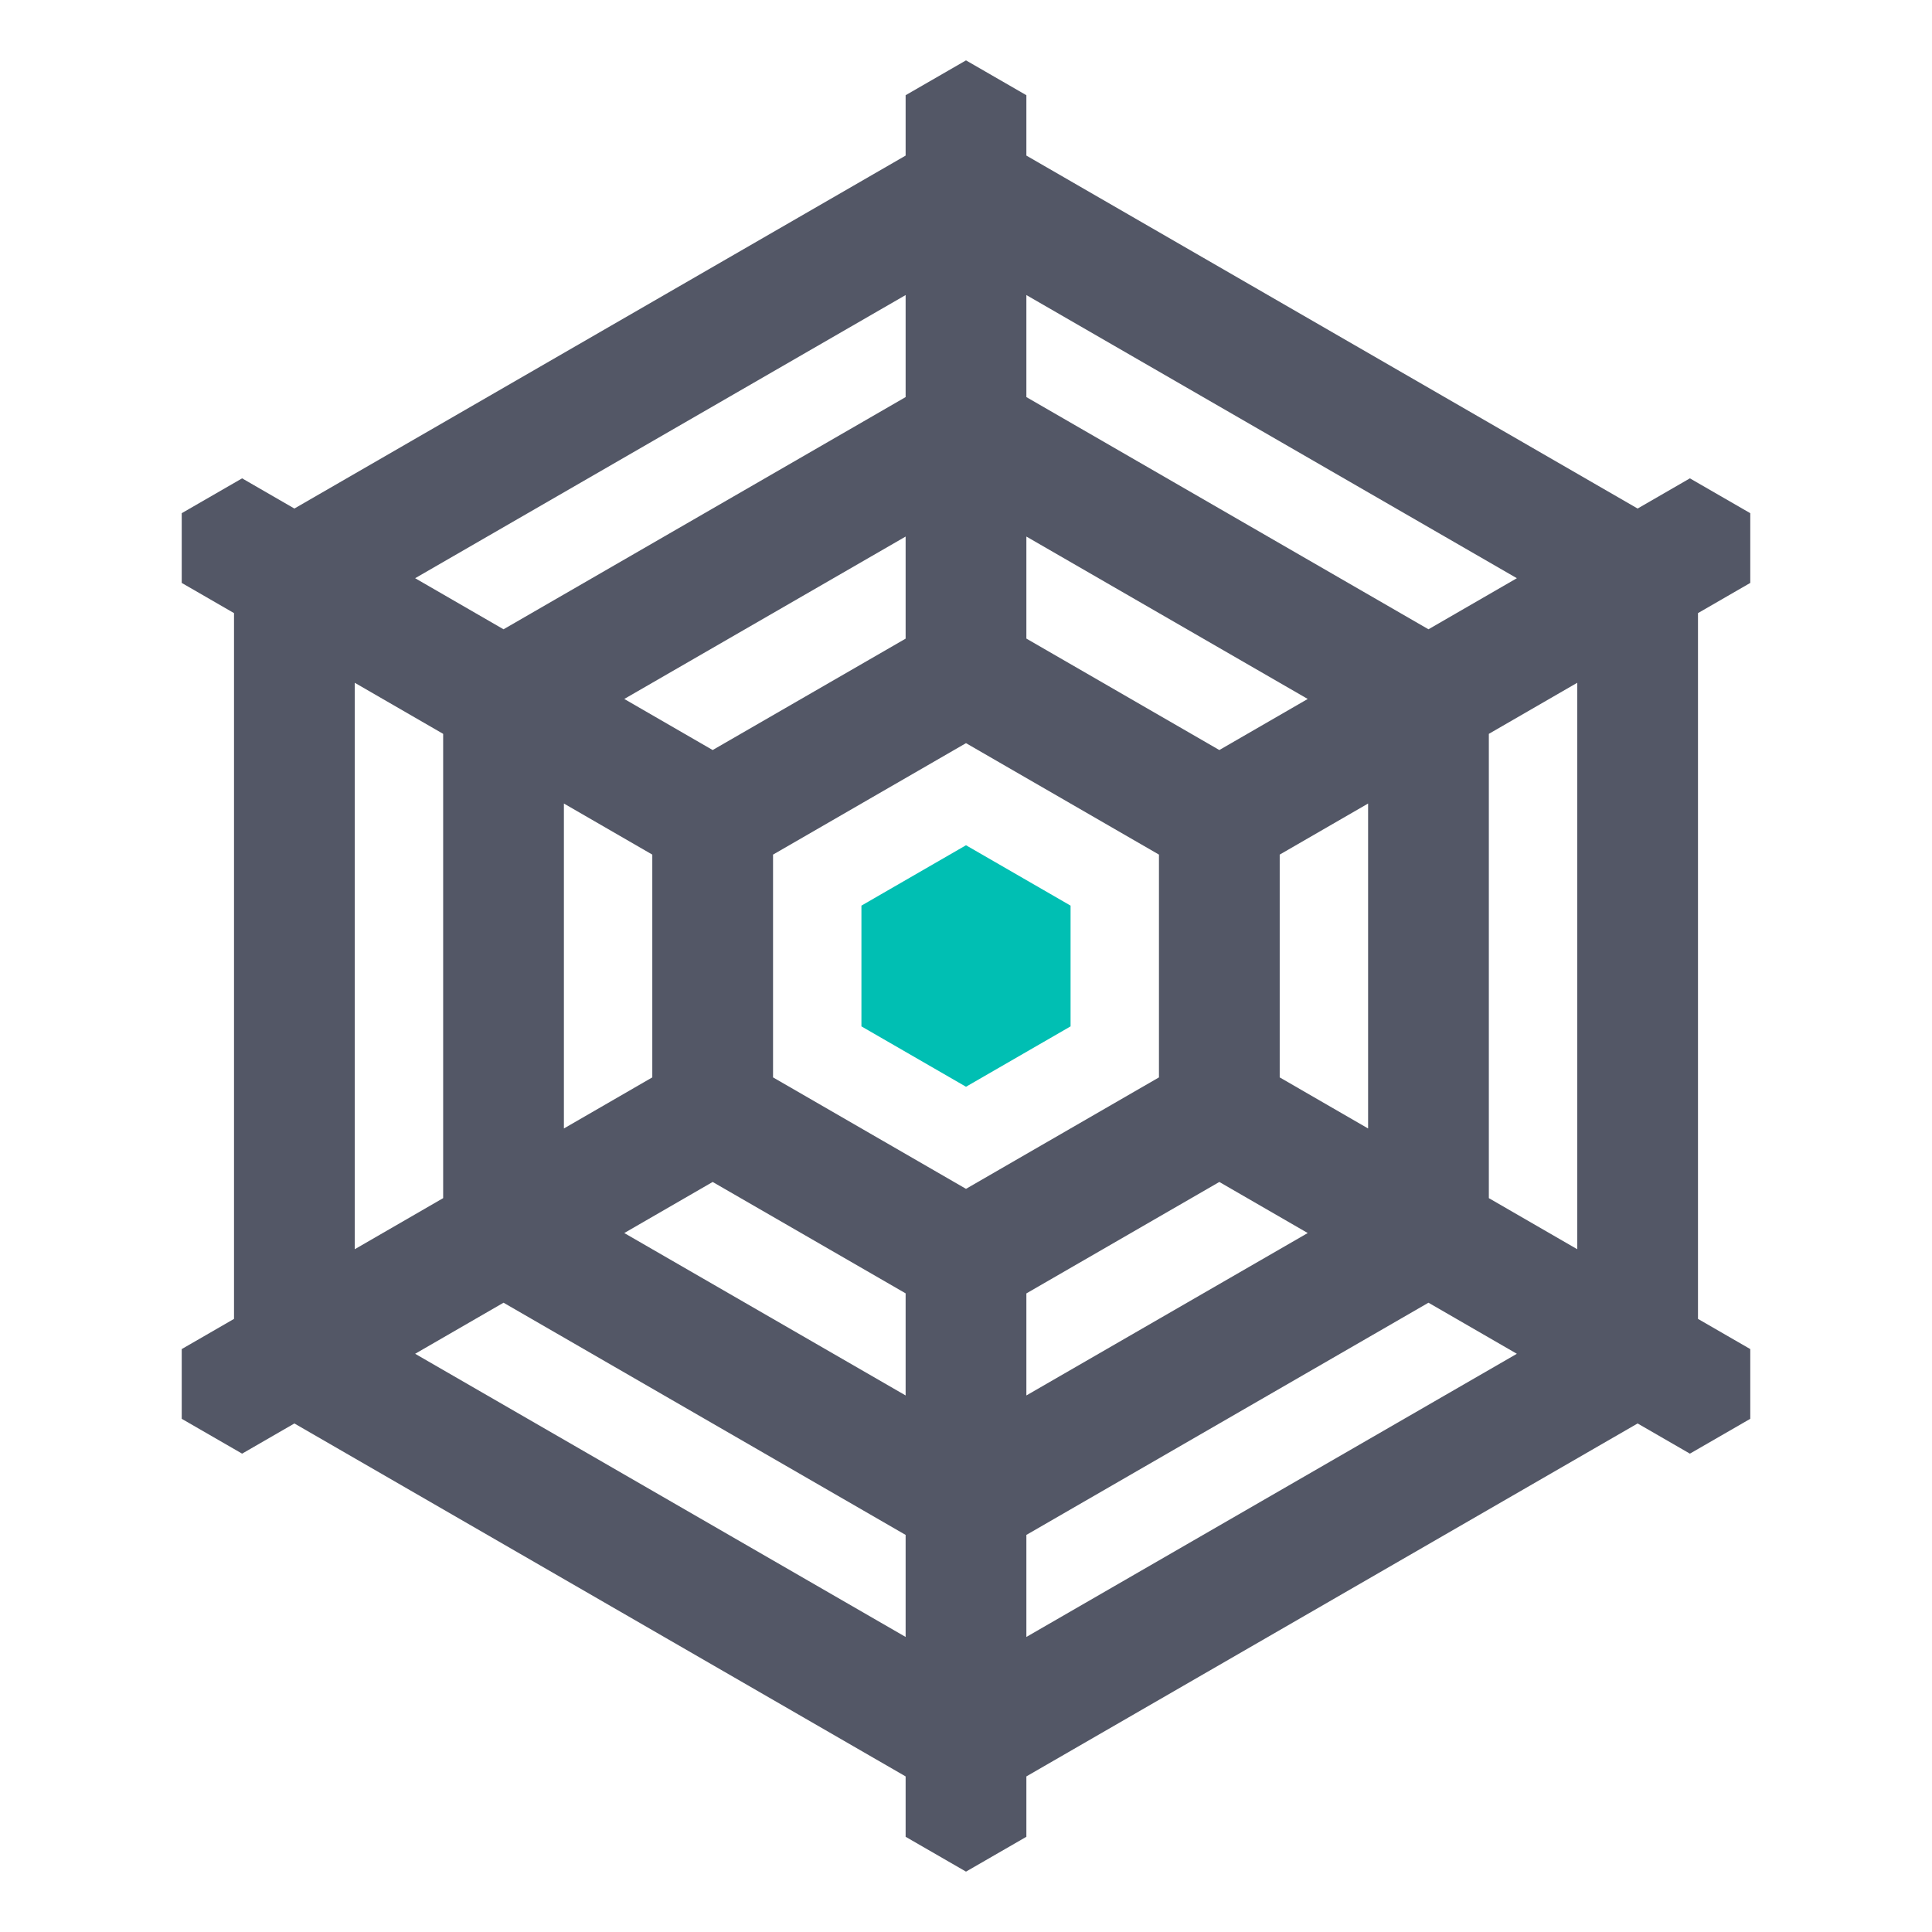
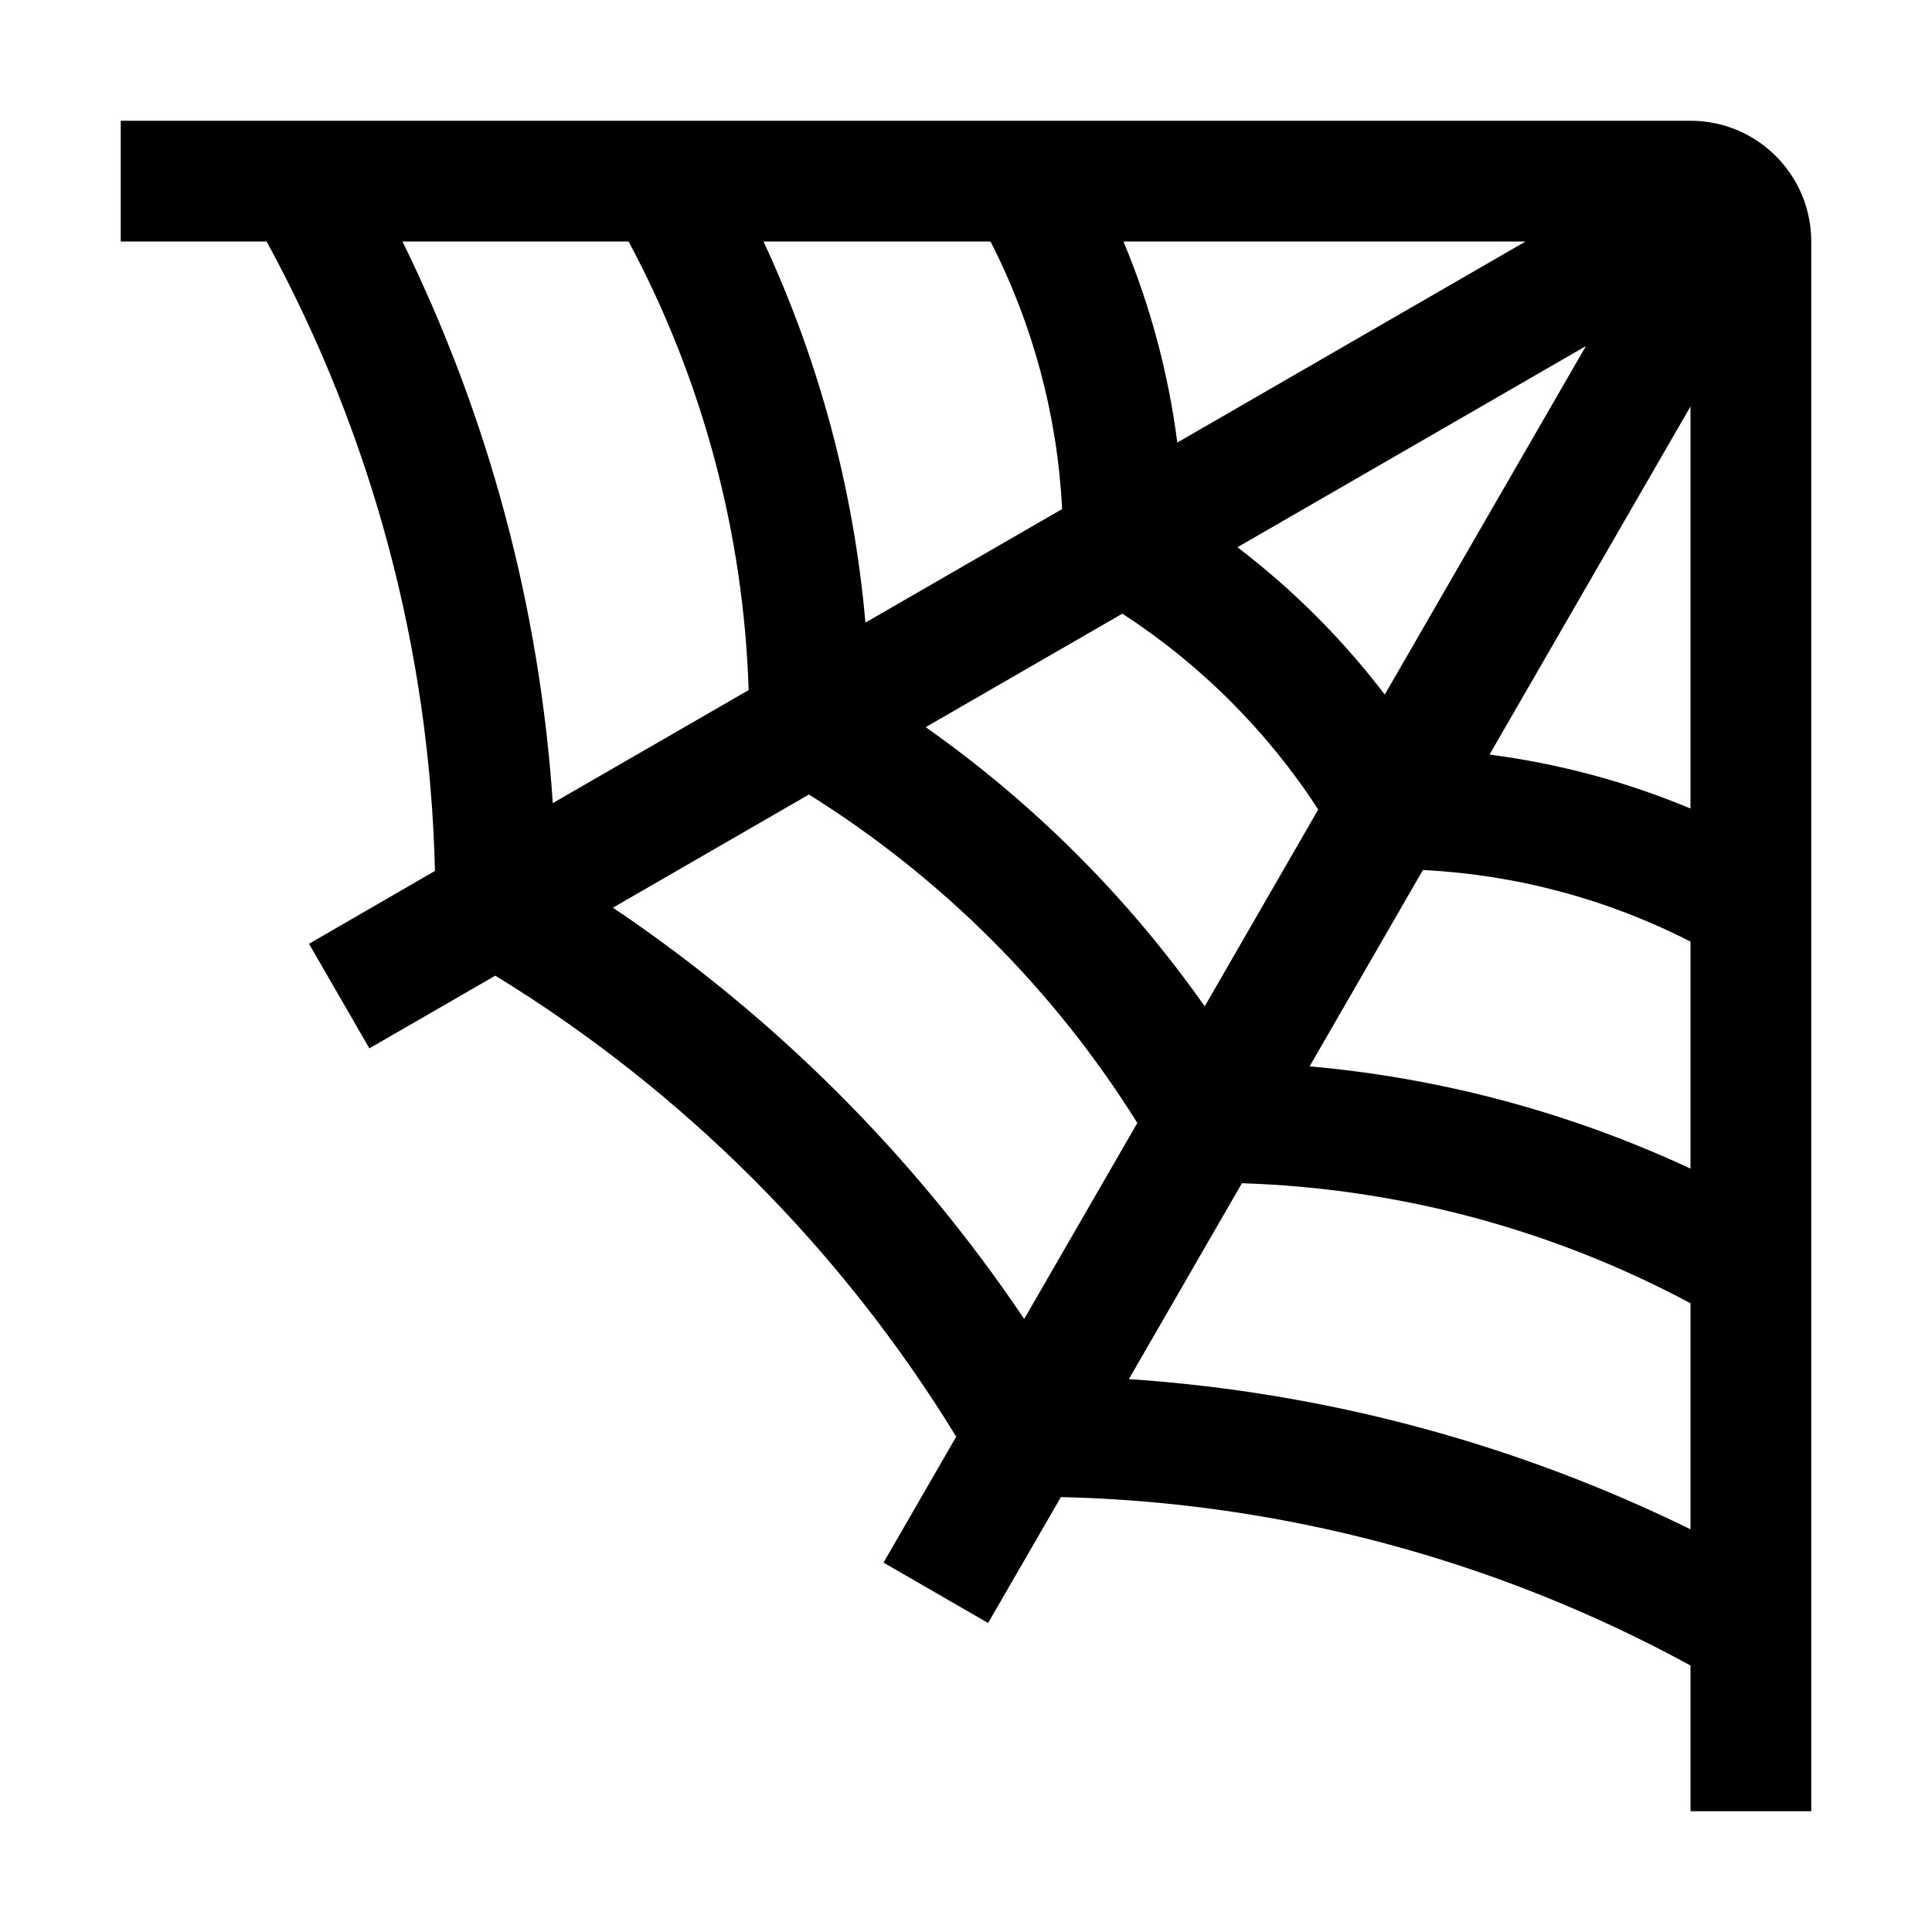
- <svg xmlns="http://www.w3.org/2000/svg" width="32" height="32" viewBox="0 0 32 32" fill="none">
-   <path fill-rule="evenodd" clip-rule="evenodd" d="M15 2.577V1.577L16 1L17 1.577V2.577L27.124 8.423L27.99 7.923L28.99 8.5V9.655L28.124 10.155V21.845L28.99 22.345V23.5L27.99 24.077L27.124 23.577L17 29.423V30.423L16 31L15 30.423V29.423L4.876 23.577L4.01 24.077L3.01 23.5V22.345L3.876 21.845V10.155L3.01 9.655V8.5L4.01 7.923L4.876 8.423L15 2.577ZM17 10.577L20.196 12.423L21.66 11.577L17 8.887V10.577ZM21.196 14.155V17.845L22.66 18.691V13.309L21.196 14.155ZM20.196 19.577L17 21.423V23.113L21.66 20.423L20.196 19.577ZM15 21.422L11.804 19.577L10.34 20.423L15 23.113V21.422ZM10.804 17.845V14.155L9.34 13.309V18.691L10.804 17.845ZM11.804 12.423L15 10.578V8.887L10.34 11.577L11.804 12.423ZM23.66 10.423L17 6.577V4.887L25.124 9.577L23.66 10.423ZM24.66 19.845V12.155L26.124 11.309V20.691L24.66 19.845ZM17 25.423L23.66 21.577L25.124 22.423L17 27.113V25.423ZM8.34 21.577L15 25.423V27.113L6.876 22.423L8.34 21.577ZM7.34 12.155V19.845L5.876 20.691V11.309L7.34 12.155ZM15 6.577L8.34 10.423L6.876 9.577L15 4.887V6.577ZM12.804 14.155L16 12.309L19.196 14.155V17.845L16 19.691L12.804 17.845V14.155Z" fill="#535766" />
-   <path d="M16 14L17.732 15V17L16 18L14.268 17V15L16 14Z" fill="#00BFB3" />
+ <svg xmlns="http://www.w3.org/2000/svg" width="16" height="16" fill="none" viewBox="0 0 16 16">
+   <path fill="#000" fill-rule="evenodd" d="M2.208 2H1V1h13a1 1 0 0 1 1 1v13h-1v-1.207a11.437 11.437 0 0 0-5.214-1.395l-.603 1.043-.866-.5.602-1.043A11.562 11.562 0 0 0 4.102 8.08l-1.043.602-.5-.866 1.043-.603A11.438 11.438 0 0 0 2.208 2Zm1.125 0a12.429 12.429 0 0 1 1.245 4.651L6.2 5.715A8.452 8.452 0 0 0 5.206 2H3.333Zm2.99 0c.453.974.746 2.037.844 3.156l1.629-.94A5.466 5.466 0 0 0 8.203 2h-1.88Zm2.981 0a6.46 6.46 0 0 1 .446 1.665L12.634 2h-3.33Zm3.83.866-2.886 1.666c.459.35.87.761 1.22 1.22l1.666-2.886Zm-2.216 3.839a5.531 5.531 0 0 0-1.623-1.623l-1.629.94a9.55 9.55 0 0 1 2.311 2.312l.94-1.63ZM9.419 9.3a8.547 8.547 0 0 0-2.72-2.72l-1.623.937a12.566 12.566 0 0 1 3.406 3.406L9.419 9.3Zm-.07 2.121c1.66.112 3.23.547 4.651 1.244v-1.872a8.451 8.451 0 0 0-3.715-.994l-.936 1.622Zm1.495-2.59A9.442 9.442 0 0 1 14 9.678v-1.88a5.464 5.464 0 0 0-2.216-.593l-.94 1.629Zm1.49-2.582A6.457 6.457 0 0 1 14 6.696v-3.33L12.335 6.25Z" clip-rule="evenodd" />
</svg>
